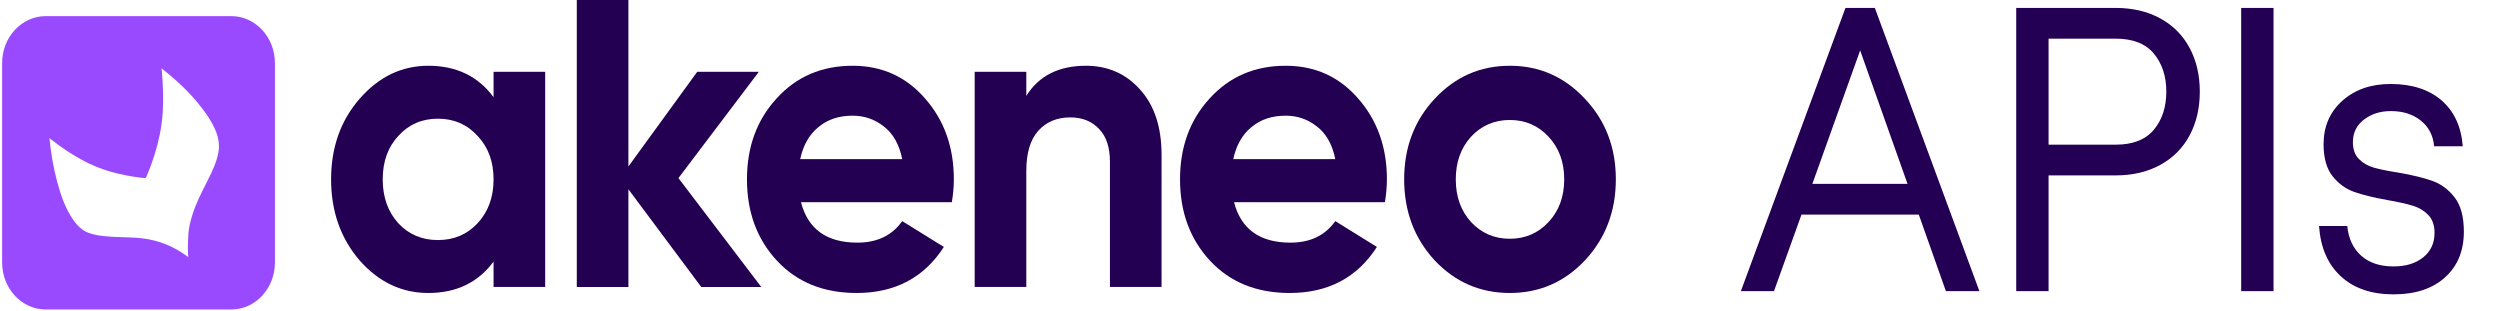
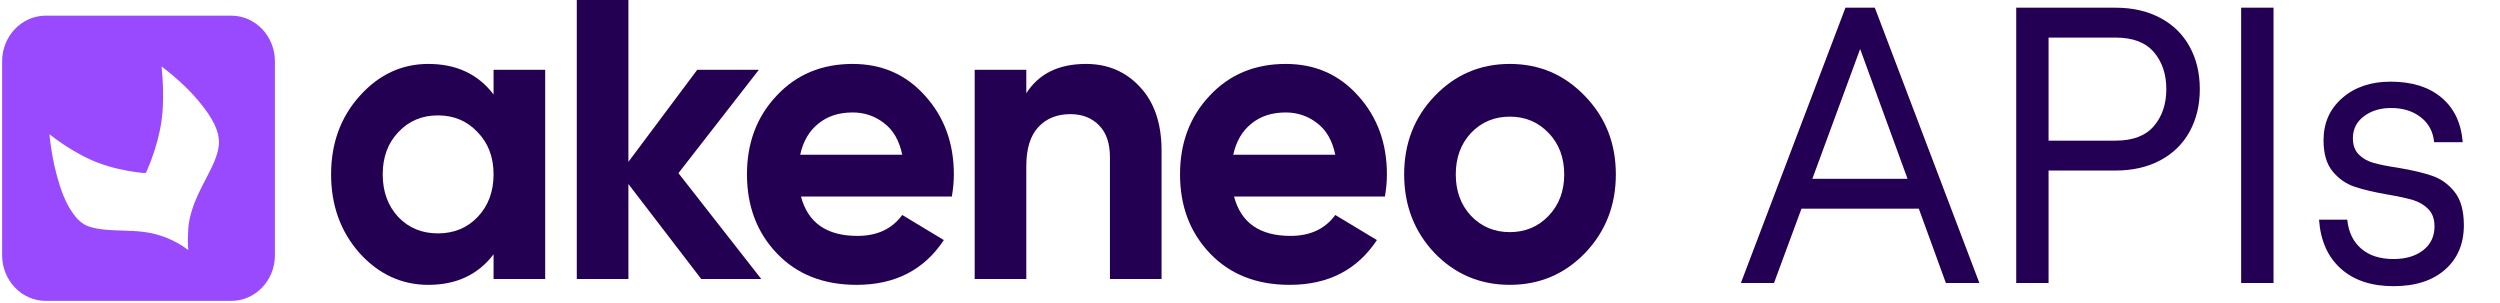
- <svg xmlns="http://www.w3.org/2000/svg" width="700" height="87" viewBox="0 0.979 744.35 86.021" fill="none" preserveAspectRatio="none">
+ <svg xmlns="http://www.w3.org/2000/svg" width="730px" height="88.208px" viewBox="0 0.979 744.35 86.021" fill="none" preserveAspectRatio="none">
  <defs />
  <path d="M471.927 73.035C465.811 79.072 458.344 82.09 449.528 82.09C440.711 82.09 433.245 79.072 427.129 73.035C421.092 66.919 418.074 59.453 418.074 50.636C418.074 41.82 421.092 34.393 427.129 28.357C433.245 22.241 440.711 19.183 449.528 19.183C458.344 19.183 465.811 22.241 471.927 28.357C478.043 34.393 481.101 41.82 481.101 50.636C481.101 59.453 478.043 66.919 471.927 73.035ZM437.971 62.432C441.068 65.529 444.921 67.078 449.528 67.078C454.134 67.078 457.987 65.529 461.084 62.432C464.182 59.334 465.731 55.402 465.731 50.636C465.731 45.871 464.182 41.939 461.084 38.841C457.987 35.743 454.134 34.195 449.528 34.195C444.921 34.195 441.068 35.743 437.971 38.841C434.952 41.939 433.443 45.871 433.443 50.636C433.443 55.402 434.952 59.334 437.971 62.432Z" fill="#230052" />
  <path d="M367.426 56.953C369.491 64.419 375.091 68.153 384.225 68.153C390.103 68.153 394.551 66.167 397.569 62.195L409.96 69.344C404.083 77.843 395.425 82.092 383.987 82.092C374.138 82.092 366.235 79.114 360.277 73.156C354.32 67.199 351.342 59.693 351.342 50.638C351.342 41.663 354.281 34.197 360.158 28.239C366.036 22.203 373.582 19.184 382.796 19.184C391.533 19.184 398.721 22.203 404.361 28.239C410.08 34.276 412.939 41.742 412.939 50.638C412.939 52.624 412.74 54.729 412.343 56.953H367.426ZM367.188 45.039H397.569C396.696 40.988 394.869 37.969 392.089 35.984C389.388 33.998 386.291 33.005 382.796 33.005C378.665 33.005 375.25 34.077 372.549 36.222C369.849 38.287 368.062 41.226 367.188 45.039Z" fill="#230052" />
  <path d="M323.324 19.184C329.837 19.184 335.199 21.369 339.408 25.737C343.698 30.106 345.842 36.143 345.842 43.847V80.424H330.473V45.754C330.473 41.782 329.4 38.764 327.256 36.699C325.111 34.554 322.252 33.482 318.677 33.482C314.706 33.482 311.529 34.713 309.146 37.175C306.763 39.637 305.572 43.331 305.572 48.255V80.424H290.202V20.852H305.572V27.524C309.305 21.965 315.222 19.184 323.324 19.184Z" fill="#230052" />
  <path d="M238.486 56.953C240.551 64.419 246.151 68.153 255.285 68.153C261.163 68.153 265.611 66.167 268.629 62.195L281.02 69.344C275.142 77.843 266.485 82.092 255.047 82.092C245.198 82.092 237.294 79.114 231.337 73.156C225.38 67.199 222.401 59.693 222.401 50.638C222.401 41.663 225.34 34.197 231.218 28.239C237.096 22.203 244.642 19.184 253.855 19.184C262.593 19.184 269.781 22.203 275.42 28.239C281.139 34.276 283.999 41.742 283.999 50.638C283.999 52.624 283.8 54.729 283.403 56.953H238.486ZM238.247 45.039H268.629C267.755 40.988 265.929 37.969 263.149 35.984C260.448 33.998 257.35 33.005 253.855 33.005C249.725 33.005 246.31 34.077 243.609 36.222C240.908 38.287 239.121 41.226 238.247 45.039Z" fill="#230052" />
  <path d="M226.658 80.426H208.787L187.103 53.38V80.426H171.733L171.733 0.875H187.103L187.103 47.066L207.595 20.854H225.943L201.996 50.282L226.658 80.426Z" fill="#230052" />
  <path d="M146.953 20.852H162.323V80.424H146.953V73.395C142.346 79.193 135.873 82.092 127.533 82.092C119.59 82.092 112.759 79.074 107.04 73.037C101.401 66.921 98.581 59.455 98.581 50.638C98.581 41.822 101.401 34.395 107.04 28.358C112.759 22.242 119.59 19.184 127.533 19.184C135.873 19.184 142.346 22.084 146.953 27.882V20.852ZM118.597 62.791C121.695 65.889 125.626 67.438 130.392 67.438C135.158 67.438 139.09 65.889 142.187 62.791C145.365 59.614 146.953 55.563 146.953 50.638C146.953 45.714 145.365 41.703 142.187 38.605C139.09 35.428 135.158 33.839 130.392 33.839C125.626 33.839 121.695 35.428 118.597 38.605C115.499 41.703 113.95 45.714 113.95 50.638C113.95 55.563 115.499 59.614 118.597 62.791Z" fill="#230052" />
  <path fill-rule="evenodd" clip-rule="evenodd" d="M13.628 5.441C6.451 5.441 0.633 11.259 0.633 18.436V73.665C0.633 80.842 6.451 86.66 13.628 86.66H68.857C76.034 86.66 81.852 80.842 81.852 73.665V18.436C81.852 11.259 76.034 5.441 68.857 5.441H13.628ZM56.079 72.186C56.079 72.188 56.079 72.191 56.08 72.193L56.082 72.189C56.081 72.188 56.08 72.187 56.079 72.186ZM56.079 72.186C55.906 71.094 55.873 68.957 56.073 65.917C56.197 64.047 56.691 62.219 57.285 60.441C58.257 57.527 59.717 54.831 61.174 52.139C61.275 51.953 61.376 51.767 61.476 51.581C61.549 51.446 61.623 51.309 61.697 51.173C63.154 48.482 64.732 45.57 65.128 42.517C65.675 38.299 62.738 34.119 60.215 31.019C56.756 26.768 52.525 23.128 48.108 19.908C48.523 23.934 48.722 28.178 48.431 32.291C48.154 36.179 47.292 39.988 46.063 43.681C45.385 45.718 44.599 47.718 43.708 49.672C43.426 50.289 43.4 50.305 42.723 50.242C42.203 50.193 41.683 50.137 41.164 50.075C40.068 49.944 38.976 49.782 37.888 49.591C34.033 48.915 30.206 47.887 26.624 46.295C22.401 44.422 18.436 41.947 14.712 39.224C15.147 43.349 15.901 47.469 17.064 51.453C18.131 55.106 19.514 58.83 21.833 61.886C22.992 63.414 24.454 64.775 26.292 65.419C27.932 65.993 29.705 66.23 31.43 66.388C33.144 66.547 34.864 66.596 36.584 66.644C38.544 66.7 40.504 66.755 42.455 66.974C47.41 67.528 52.017 69.281 56.079 72.186Z" fill="#994AFF" />
-   <path d="M 549.47 3.17 L 558.21 3.17 L 589.34 81.57 L 579.37 81.57 L 571.31 60.4 L 536.37 60.4 L 528.19 81.57 L 518.33 81.57 Z M 567.95 51.89 L 553.84 14.93 L 539.61 51.89 Z M 600.31 3.17 L 629.88 3.17 Q 637.49 3.17 643.21 6.08 Q 648.92 8.99 651.94 14.26 Q 654.97 19.52 654.97 26.35 Q 654.97 33.19 651.94 38.45 Q 648.92 43.71 643.21 46.63 Q 637.49 49.54 629.88 49.54 L 609.94 49.54 L 609.94 81.57 L 600.31 81.57 Z M 629.88 41.03 Q 637.61 41.03 641.3 36.88 Q 645 32.74 645 26.35 Q 645 19.97 641.3 15.83 Q 637.61 11.68 629.88 11.68 L 609.94 11.68 L 609.94 41.03 L 629.88 41.03 Z M 667.29 3.17 L 676.92 3.17 L 676.92 81.57 L 667.29 81.57 Z M 712.65 82.47 Q 702.79 82.47 696.97 77.48 Q 691.14 72.5 690.47 63.54 L 698.87 63.54 Q 699.43 68.8 703.02 71.77 Q 706.6 74.74 712.65 74.74 Q 718.14 74.74 721.5 72.22 Q 724.86 69.7 724.86 65.44 Q 724.86 62.31 723.01 60.51 Q 721.16 58.72 718.42 57.94 Q 715.67 57.15 710.86 56.37 Q 704.81 55.36 701 54.13 Q 697.19 52.9 694.5 49.76 Q 691.82 46.63 691.82 40.91 Q 691.82 33.52 697.42 28.87 Q 703.02 24.23 711.75 24.23 Q 721.27 24.23 726.93 28.76 Q 732.58 33.3 733.26 41.47 L 724.74 41.47 Q 724.3 36.99 720.77 34.36 Q 717.24 31.73 711.86 31.73 Q 707.16 31.73 703.86 34.08 Q 700.55 36.43 700.55 40.35 Q 700.55 43.27 702.29 44.95 Q 704.02 46.63 706.66 47.35 Q 709.29 48.08 713.99 48.75 Q 720.26 49.76 724.18 51.05 Q 728.1 52.34 730.85 55.64 Q 733.59 58.95 733.59 65.11 Q 733.59 73.06 727.99 77.76 Q 722.39 82.47 712.65 82.47 Z" style="fill: rgb(35, 0, 83); text-wrap-mode: nowrap;" />
+   <path d="M 549.47 3.17 L 558.21 3.17 L 589.34 81.57 L 579.37 81.57 L 571.31 60.4 L 536.37 60.4 L 528.19 81.57 L 518.33 81.57 Z M 567.95 51.89 L 553.84 14.93 L 539.61 51.89 Z M 600.31 3.17 L 629.88 3.17 Q 637.49 3.17 643.21 6.08 Q 648.92 8.99 651.94 14.26 Q 654.97 19.52 654.97 26.35 Q 654.97 33.19 651.94 38.45 Q 648.92 43.71 643.21 46.63 Q 637.49 49.54 629.88 49.54 L 609.94 49.54 L 609.94 81.57 L 600.31 81.57 Z M 629.88 41.03 Q 637.61 41.03 641.3 36.88 Q 645 32.74 645 26.35 Q 645 19.97 641.3 15.83 Q 637.61 11.68 629.88 11.68 L 609.94 11.68 L 609.94 41.03 L 629.88 41.03 Z M 667.28 3.17 L 676.92 3.17 L 676.92 81.57 L 667.28 81.57 Z M 712.64 82.47 Q 702.79 82.47 696.96 77.48 Q 691.14 72.5 690.47 63.54 L 698.87 63.54 Q 699.43 68.8 703.01 71.77 Q 706.59 74.74 712.64 74.74 Q 718.13 74.74 721.49 72.22 Q 724.85 69.7 724.85 65.44 Q 724.85 62.31 723 60.51 Q 721.15 58.72 718.41 57.94 Q 715.67 57.15 710.85 56.37 Q 704.8 55.36 700.99 54.13 Q 697.19 52.9 694.5 49.76 Q 691.81 46.63 691.81 40.91 Q 691.81 33.52 697.41 28.87 Q 703.01 24.23 711.75 24.23 Q 721.27 24.23 726.92 28.76 Q 732.58 33.3 733.25 41.47 L 724.74 41.47 Q 724.29 36.99 720.76 34.36 Q 717.23 31.73 711.86 31.73 Q 707.15 31.73 703.85 34.08 Q 700.55 36.43 700.55 40.35 Q 700.55 43.27 702.28 44.95 Q 704.02 46.63 706.65 47.35 Q 709.28 48.08 713.99 48.75 Q 720.26 49.76 724.18 51.05 Q 728.1 52.34 730.84 55.64 Q 733.59 58.95 733.59 65.11 Q 733.59 73.06 727.99 77.76 Q 722.39 82.47 712.64 82.47 Z" style="fill: rgb(35, 0, 83); text-wrap-mode: nowrap;" />
</svg>
